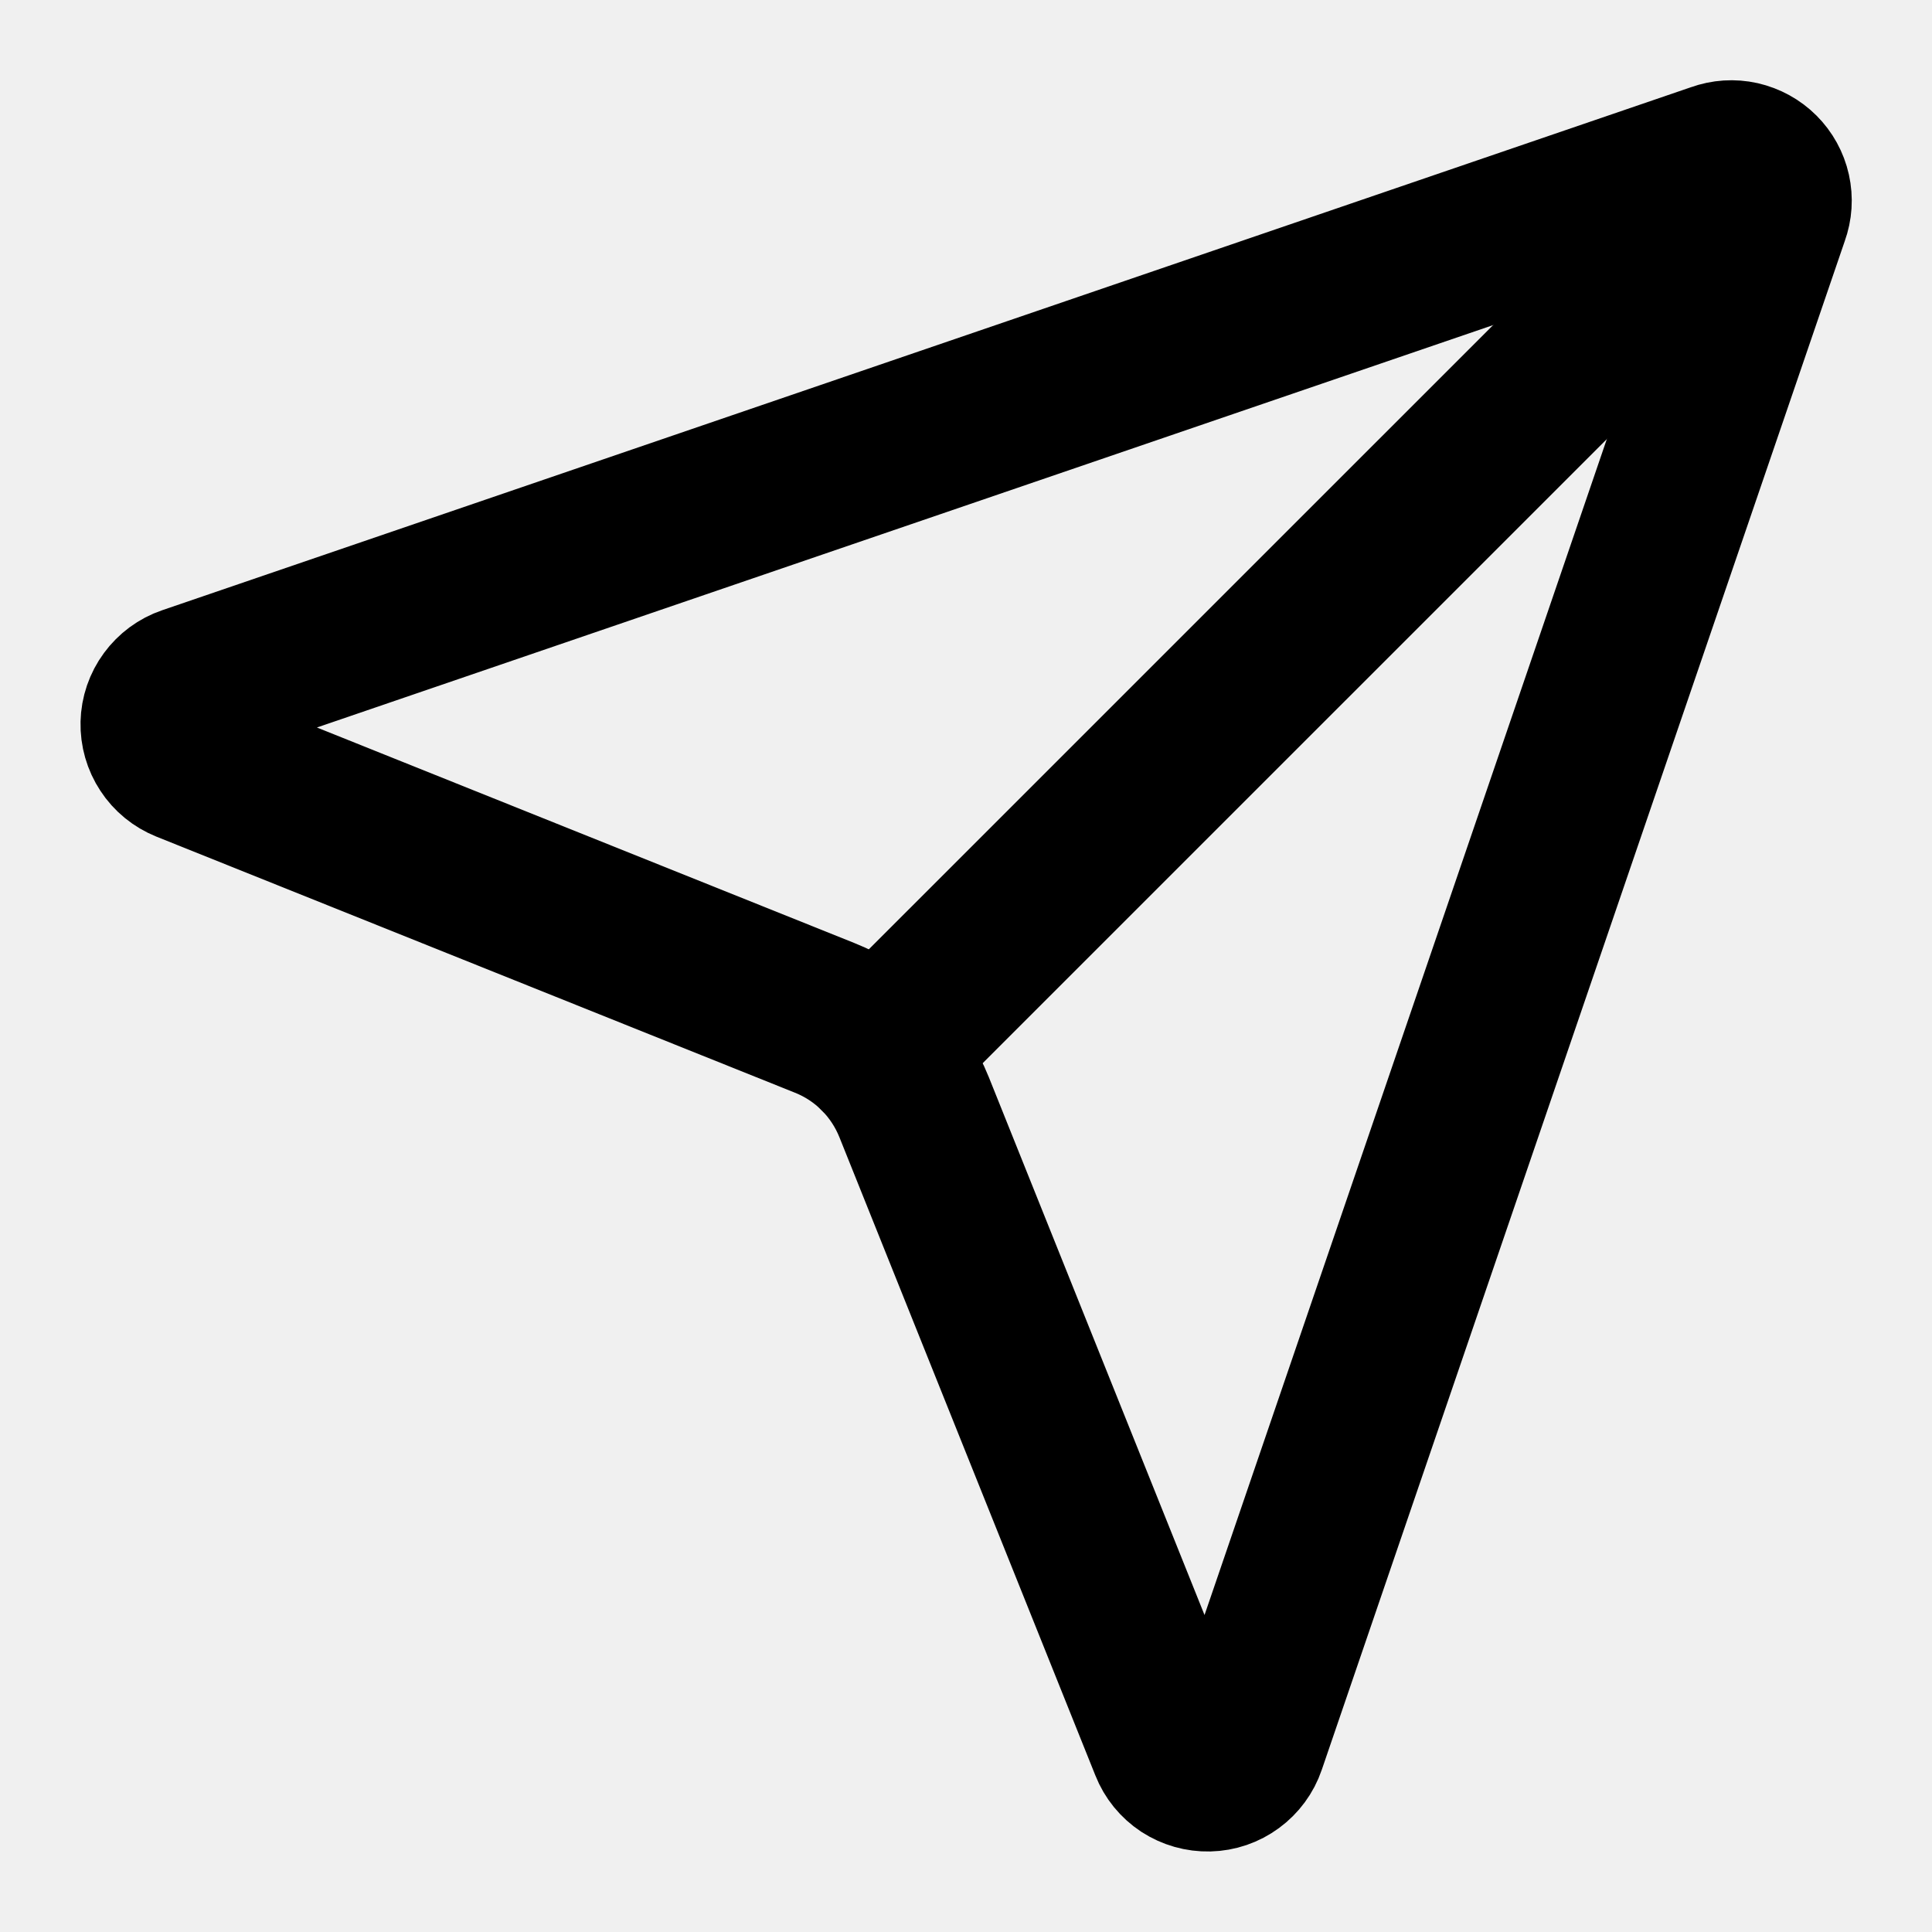
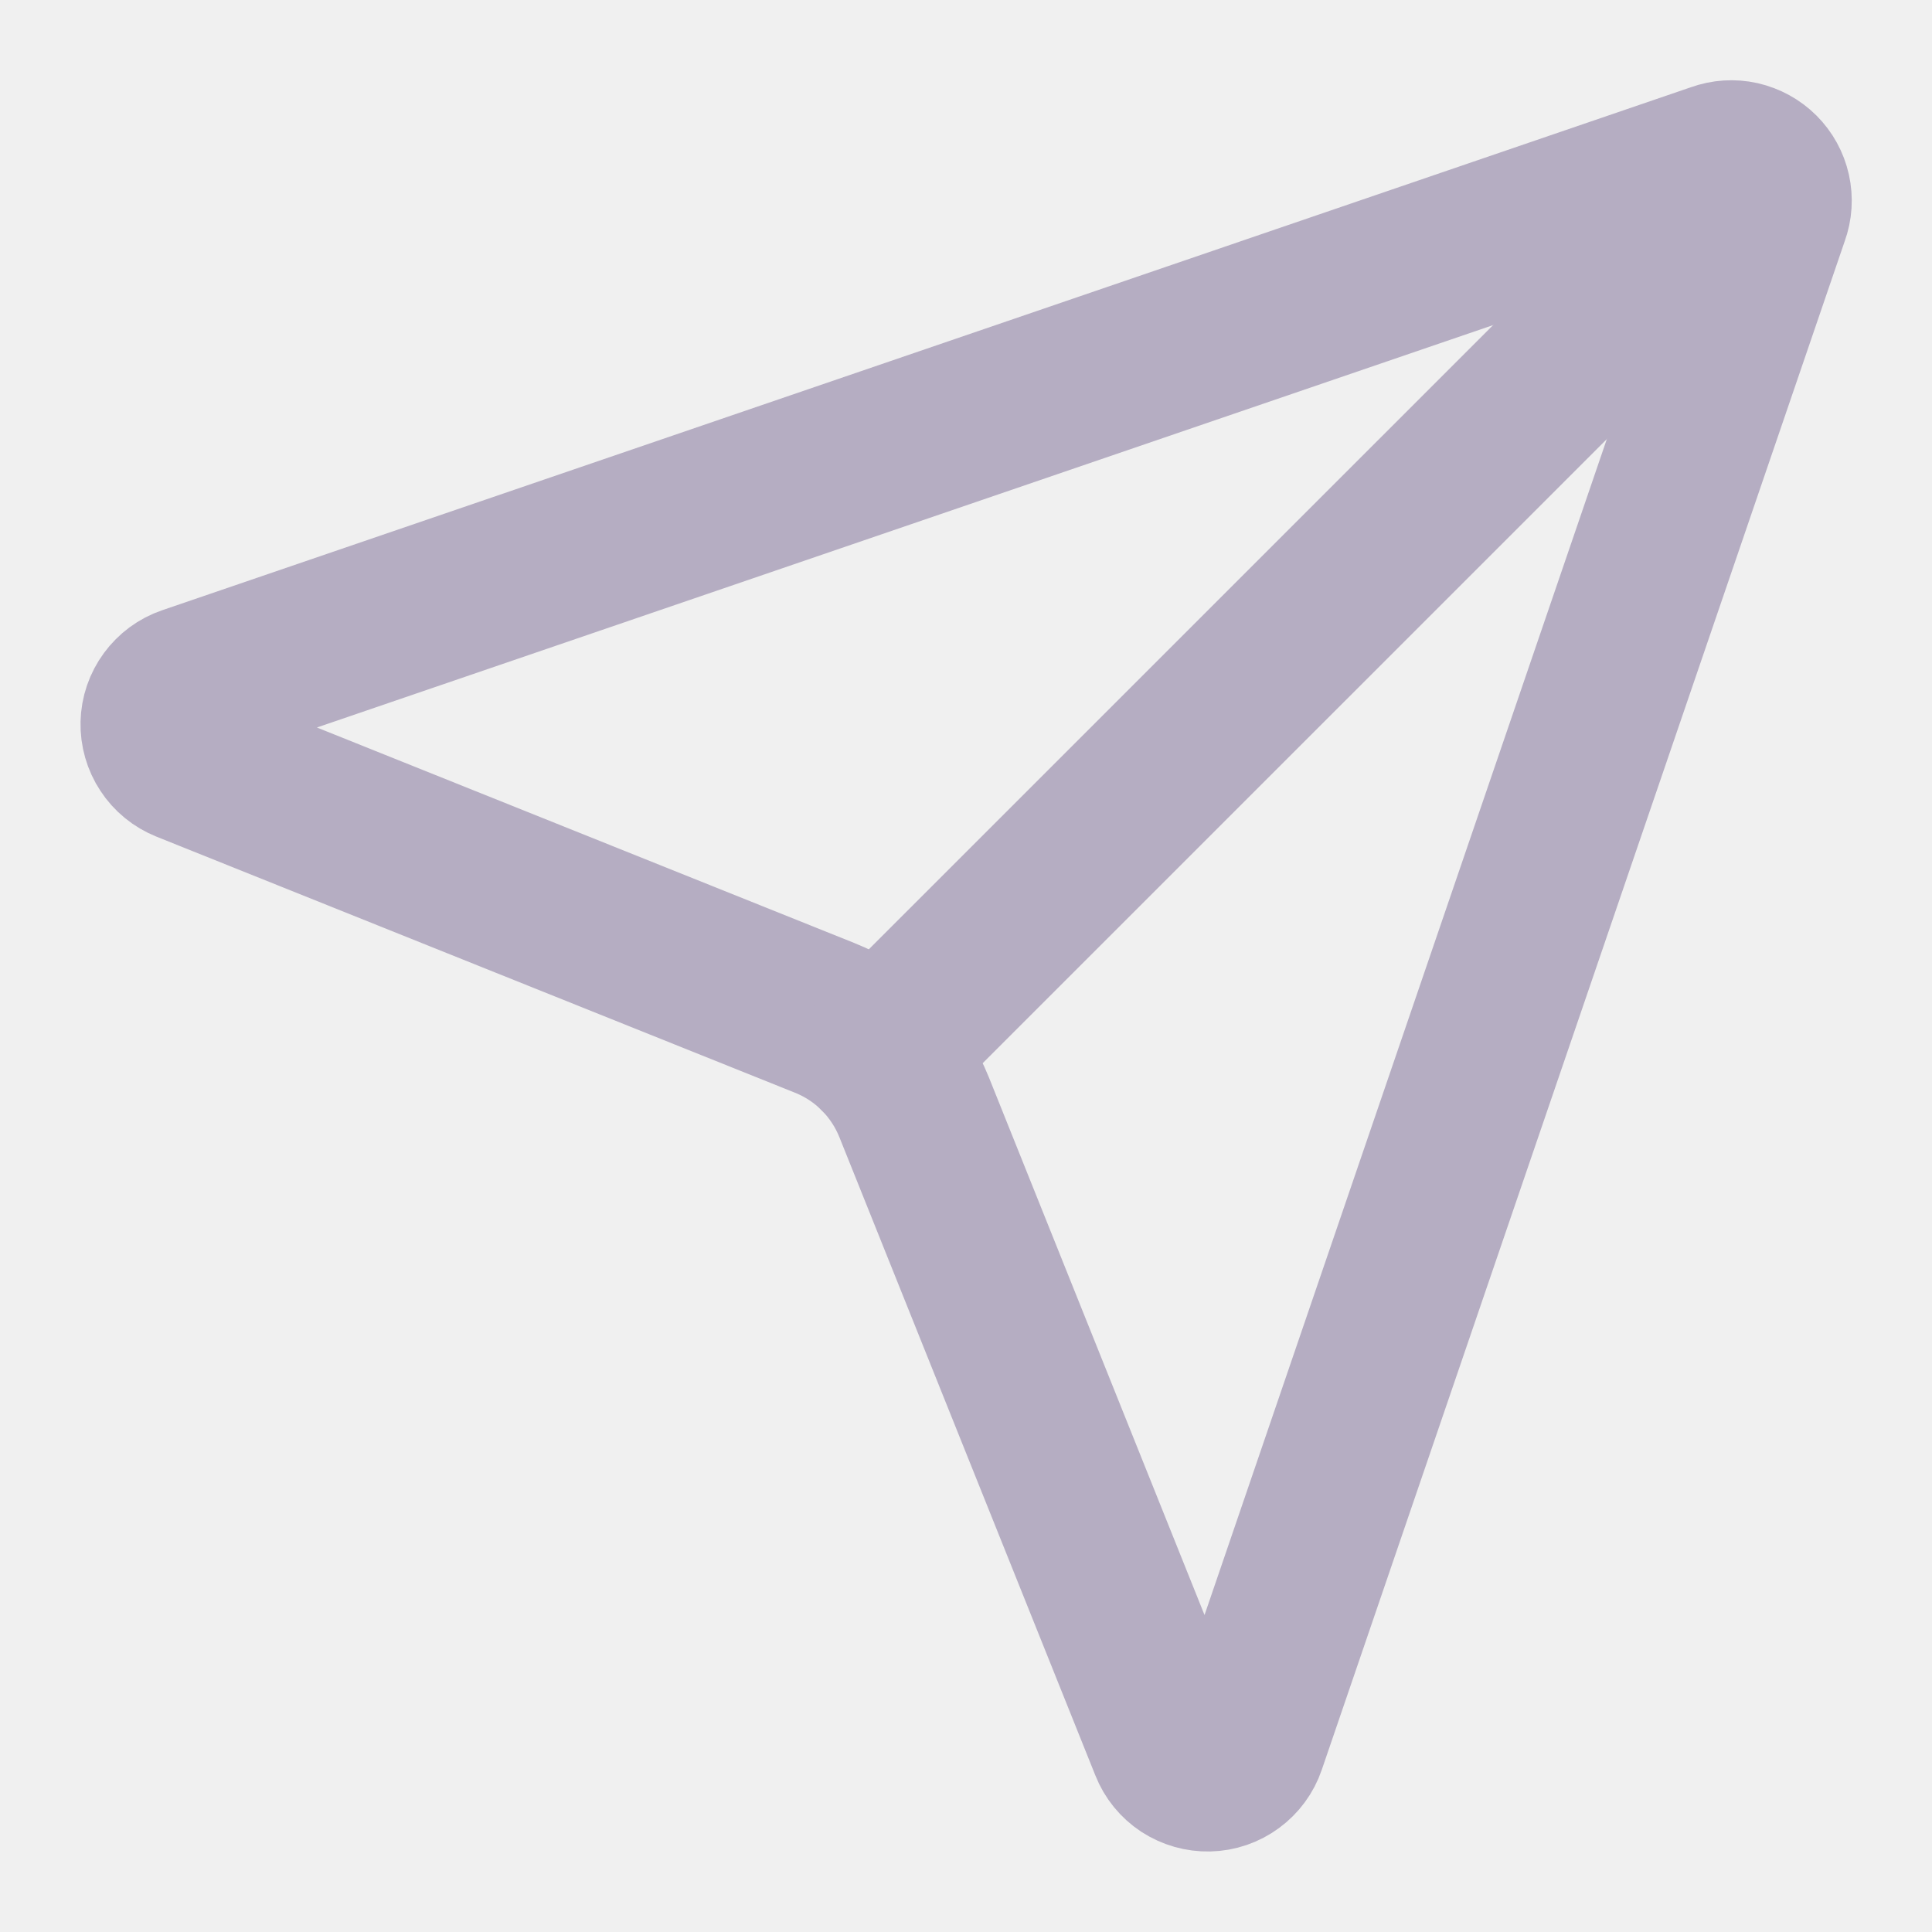
<svg xmlns="http://www.w3.org/2000/svg" width="20" height="20" viewBox="0 0 20 20" fill="none">
  <g clip-path="url(#clip0_36_29)">
-     <path d="M12.114 18.072C12.145 18.151 12.2 18.218 12.271 18.265C12.342 18.311 12.426 18.335 12.511 18.333C12.596 18.331 12.678 18.303 12.747 18.252C12.815 18.202 12.867 18.132 12.894 18.052L18.311 2.218C18.338 2.144 18.343 2.065 18.326 1.988C18.309 1.911 18.27 1.841 18.215 1.786C18.159 1.73 18.089 1.692 18.012 1.674C17.936 1.657 17.856 1.662 17.782 1.689L1.948 7.106C1.868 7.133 1.798 7.185 1.748 7.253C1.697 7.322 1.669 7.404 1.667 7.489C1.665 7.574 1.689 7.658 1.736 7.729C1.782 7.8 1.85 7.855 1.929 7.887L8.537 10.537C8.746 10.62 8.936 10.745 9.095 10.904C9.254 11.063 9.379 11.253 9.463 11.462L12.114 18.072Z" stroke="black" stroke-width="1.667" stroke-linecap="round" stroke-linejoin="round" />
-     <path d="M18.212 1.789L9.095 10.905" stroke="black" stroke-width="1.667" stroke-linecap="round" stroke-linejoin="round" />
+     <path d="M12.114 18.072C12.145 18.151 12.2 18.218 12.271 18.265C12.342 18.311 12.426 18.335 12.511 18.333C12.596 18.331 12.678 18.303 12.747 18.252C12.815 18.202 12.867 18.132 12.894 18.052L18.311 2.218C18.338 2.144 18.343 2.065 18.326 1.988C18.309 1.911 18.27 1.841 18.215 1.786C18.159 1.73 18.089 1.692 18.012 1.674C17.936 1.657 17.856 1.662 17.782 1.689L1.948 7.106C1.868 7.133 1.798 7.185 1.748 7.253C1.697 7.322 1.669 7.404 1.667 7.489C1.665 7.574 1.689 7.658 1.736 7.729C1.782 7.8 1.85 7.855 1.929 7.887L8.537 10.537C8.746 10.62 8.936 10.745 9.095 10.904C9.254 11.063 9.379 11.253 9.463 11.462L12.114 18.072Z" stroke="#B5ADC2" stroke-width="1.667" stroke-linecap="round" stroke-linejoin="round" />
+     <path d="M18.212 1.789L9.095 10.905" stroke="#B5ADC2" stroke-width="1.667" stroke-linecap="round" stroke-linejoin="round" />
  </g>
  <defs>
    <clipPath id="clip0_36_29">
-       <rect width="20" height="20" fill="white" />
+       <rect width="20" height="20" fill="#B5ADC2" />
    </clipPath>
  </defs>
</svg>
